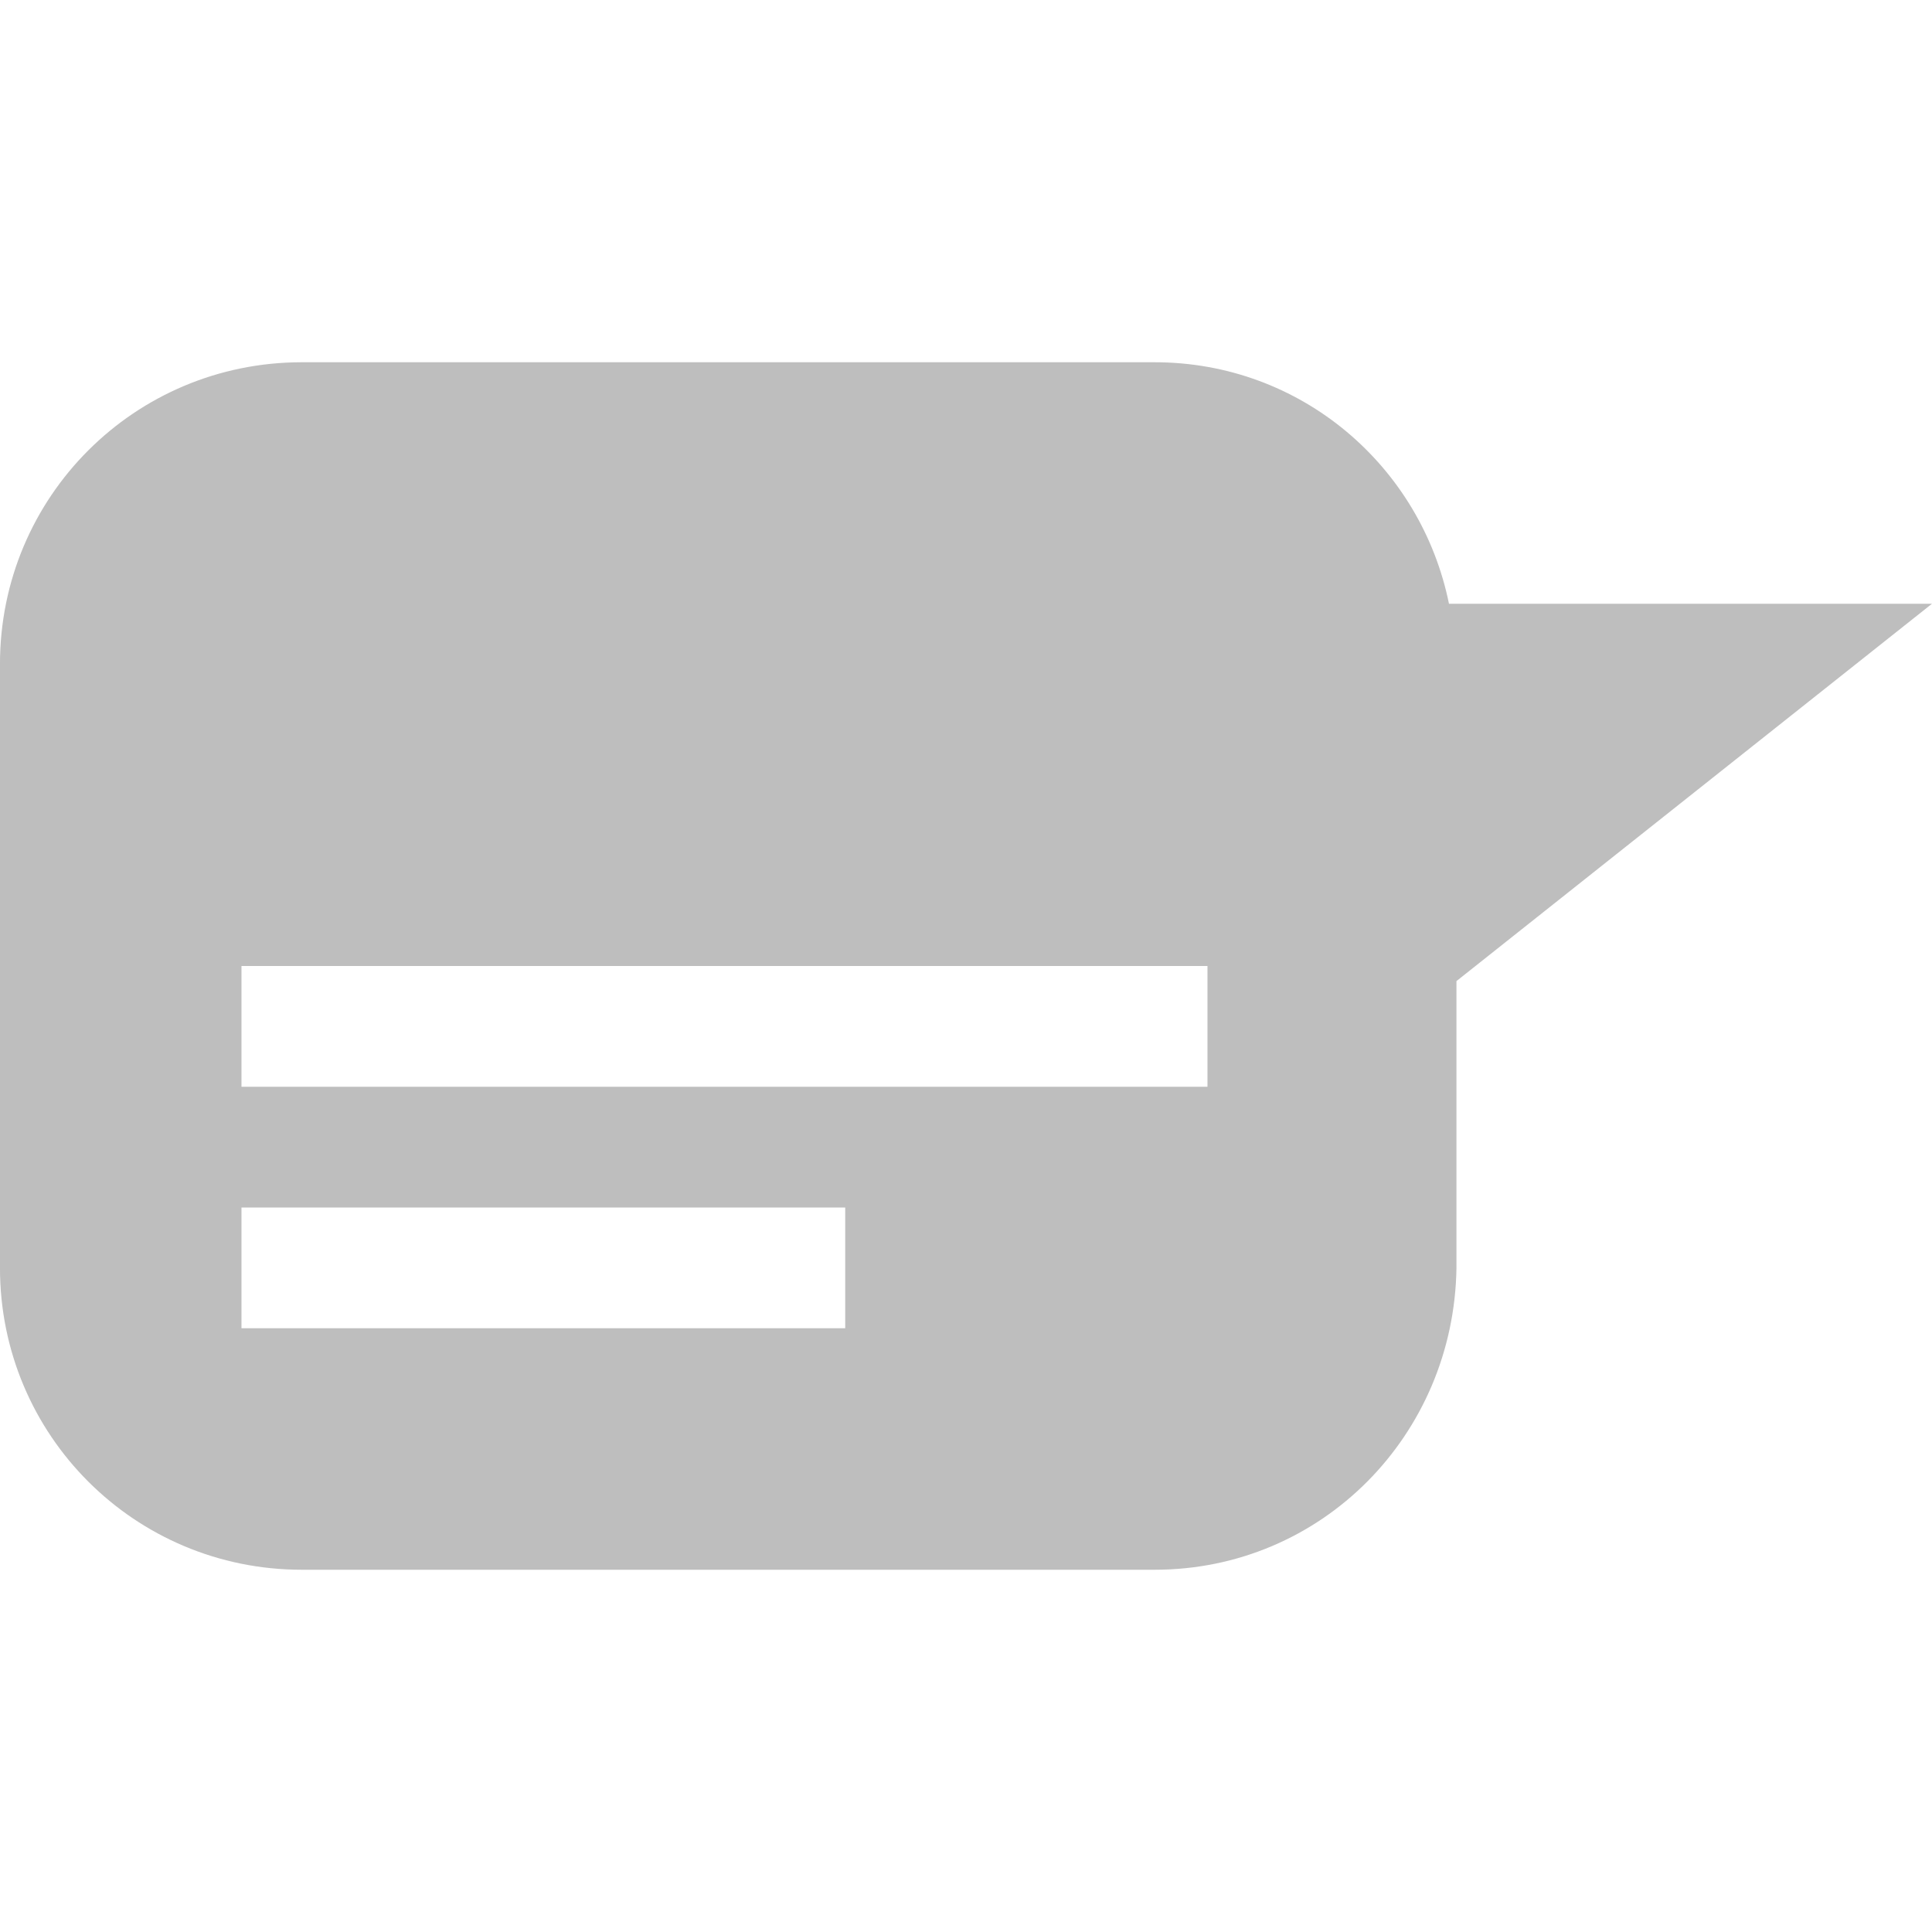
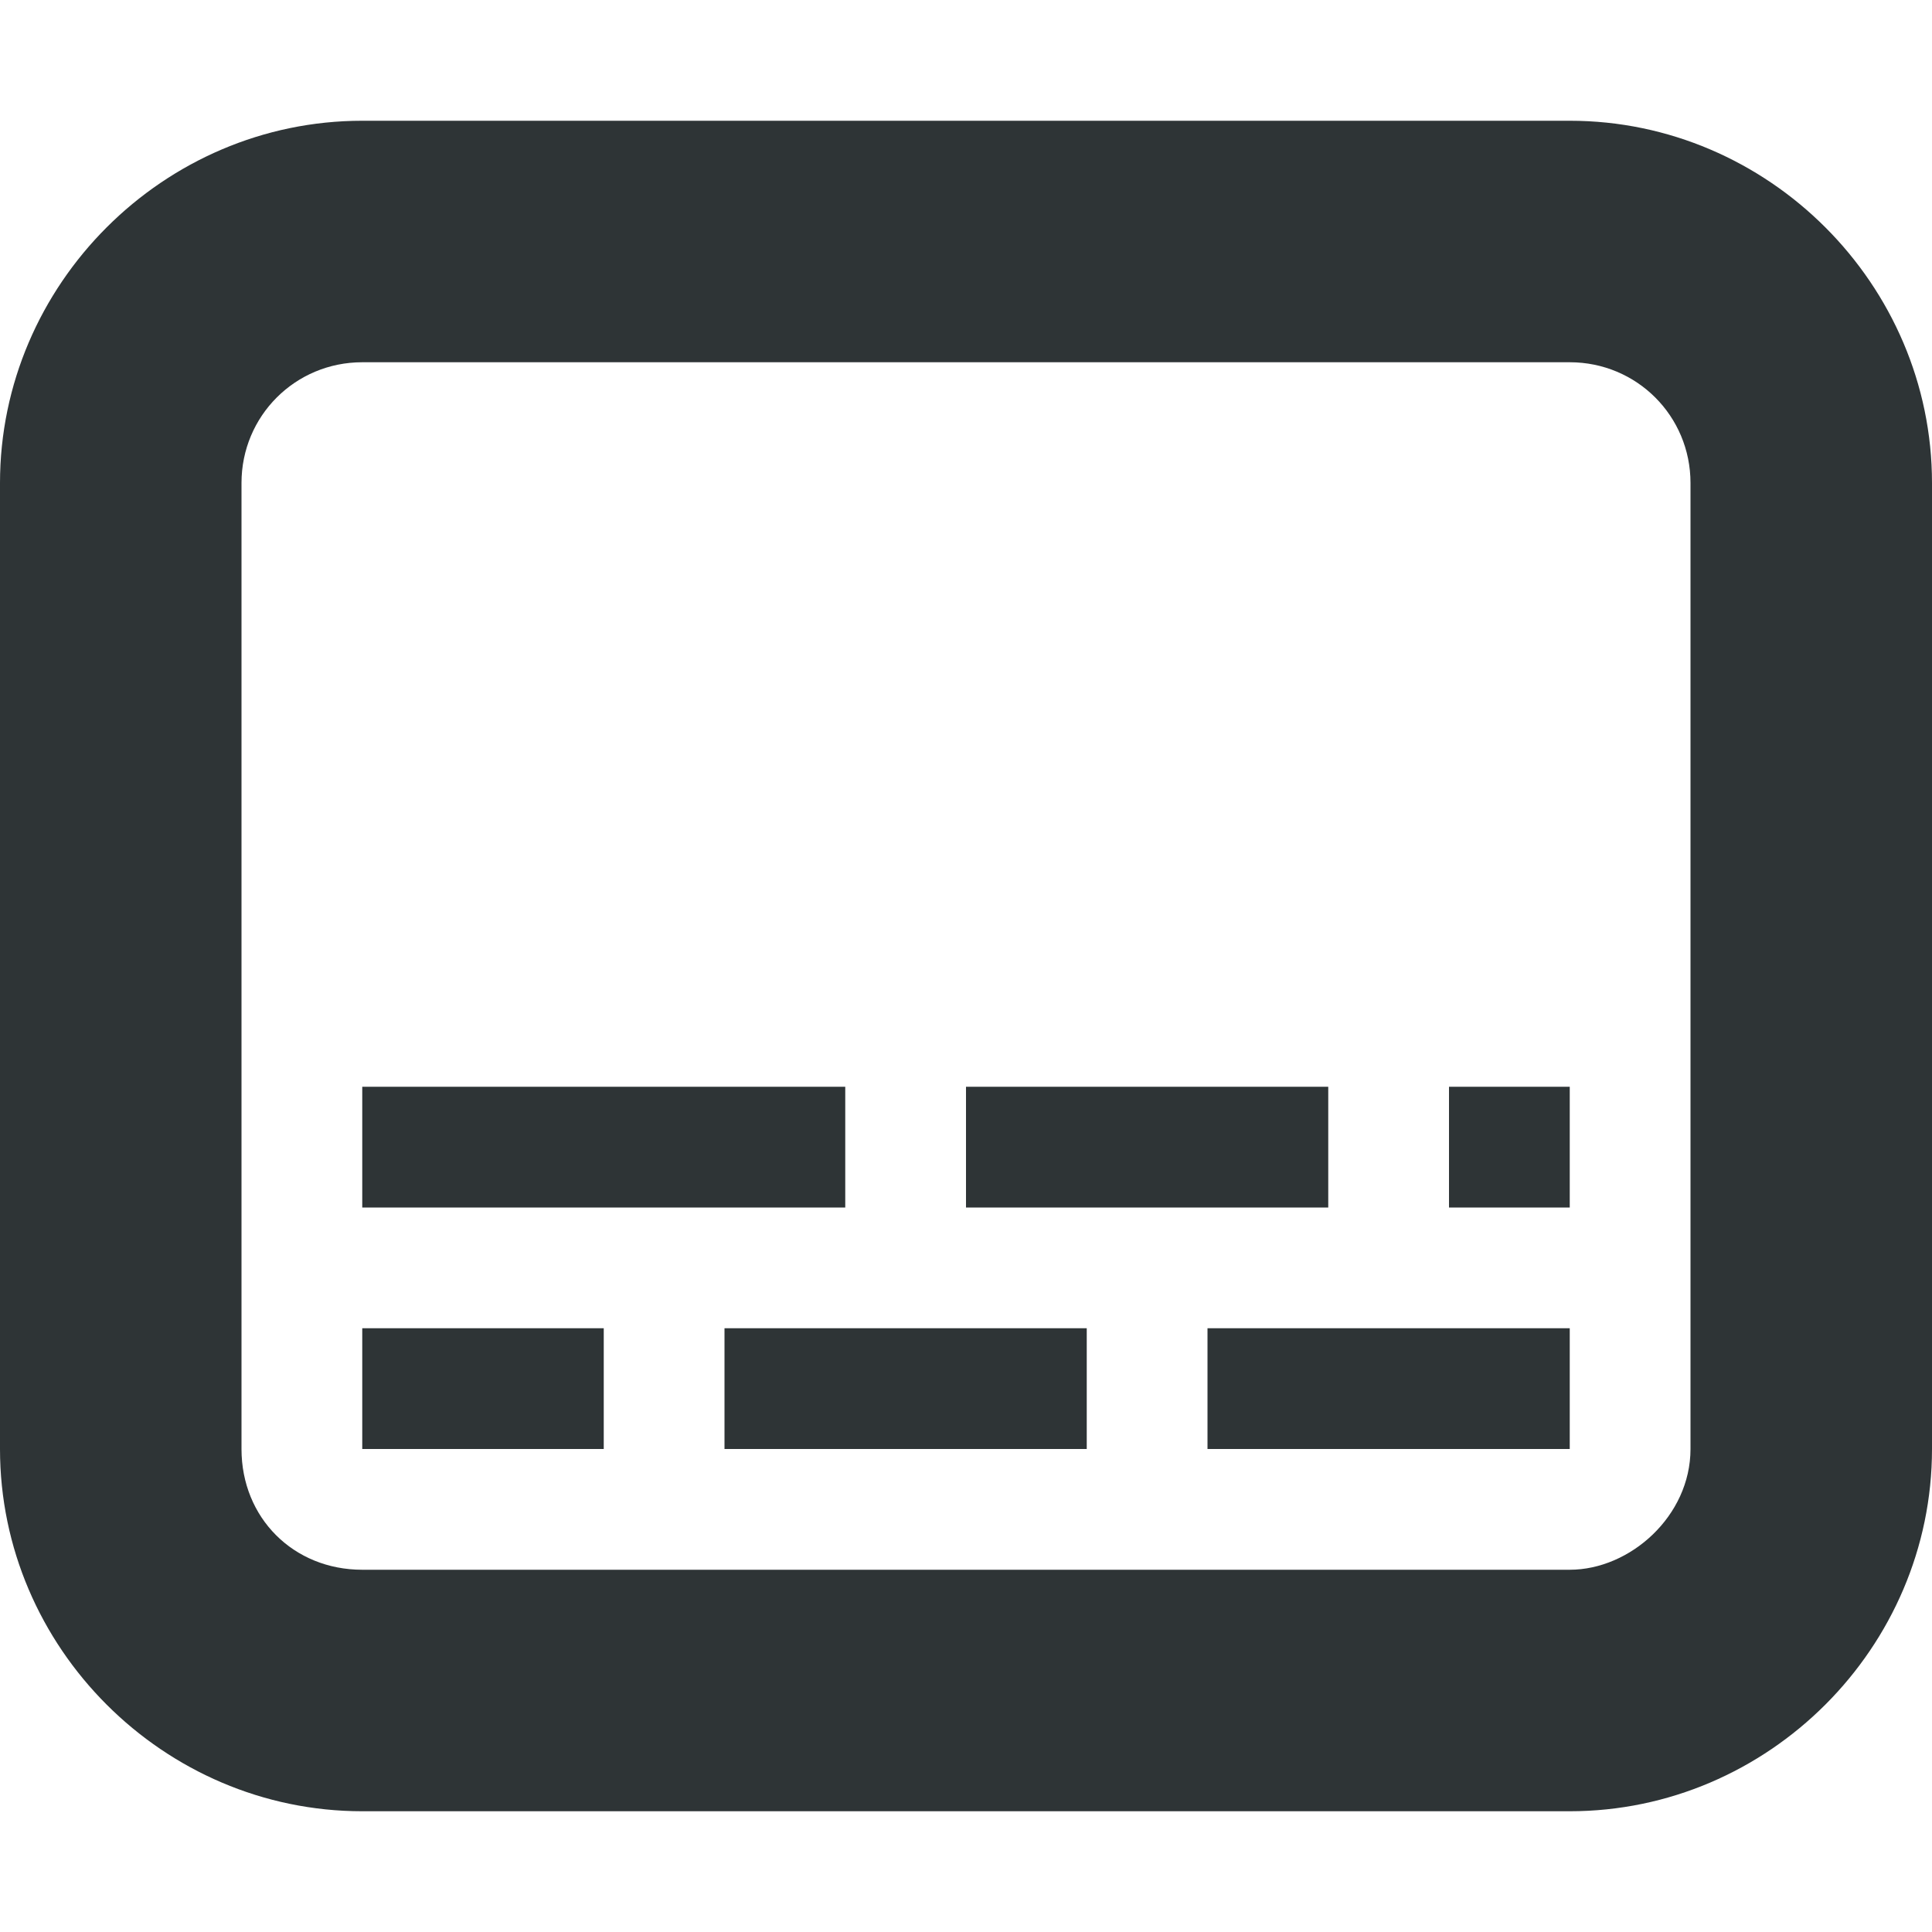
- <svg xmlns="http://www.w3.org/2000/svg" height="16" id="svg7384" version="1.1" width="16">
-   <defs id="defs7386" />
-   <g id="layer9" style="display:inline" transform="translate(-341.0002,-727)" />
-   <g id="layer10" style="display:inline" transform="translate(-341.0002,-727)" />
-   <g id="layer11" transform="translate(-341.0002,-727)" />
-   <g id="layer13" style="display:inline" transform="translate(-341.0002,-727)" />
-   <g id="layer14" transform="translate(-341.0002,-727)" />
-   <g id="layer15" style="display:inline" transform="translate(-341.0002,-727)" />
-   <g id="g71291" style="display:inline" transform="translate(-341.0002,-727)" />
-   <g id="g4953" style="display:inline" transform="translate(-341.0002,-727)" />
-   <g id="layer12" style="display:inline" transform="translate(-341.0002,-727)">
-     <path d="m 343.5,730 c -1.385,0 -2.5,1.115 -2.5,2.5 l 0,5 c 0,1.385 1.115,2.5 2.5,2.5 l 7.062,0 c 1.385,0 2.48,-1.115 2.5,-2.5 l 0,-2.375 3.938,-3.125 -4,0 c -0.232,-1.141 -1.226,-2 -2.438,-2 z m -0.5,5 8,0 0,1 -8,0 z m 0,2 5,0 0,1 -5,0 z" id="path8268-0" style="fill:#bebebe;fill-opacity:1;stroke:none" />
-   </g>
+ <svg xmlns="http://www.w3.org/2000/svg" height="16px" viewBox="0 0 16 16" width="16px">
+   <path d="m 3 1 c -1.645 0 -3 1.355 -3 3 v 8 c 0 1.645 1.355 3 3 3 h 10 c 1.645 0 3 -1.355 3 -3 v -8 c 0 -1.645 -1.355 -3 -3 -3 z m 0 2 h 10 c 0.555 0 1 0.445 1 1 v 8 c 0 0.555 -0.5 1 -1 1 h -10 c -0.57 0 -1 -0.43 -1 -1 v -8 c 0 -0.555 0.445 -1 1 -1 z m 0 6 v 1 h 4 v -1 z m 5 0 v 1 h 3 v -1 z m 4 0 v 1 h 1 v -1 z m -9 2 v 1 h 2 v -1 z m 3 0 v 1 h 3 v -1 z m 4 0 v 1 h 3 v -1 z m 0 0" fill="#2e3436" />
</svg>
